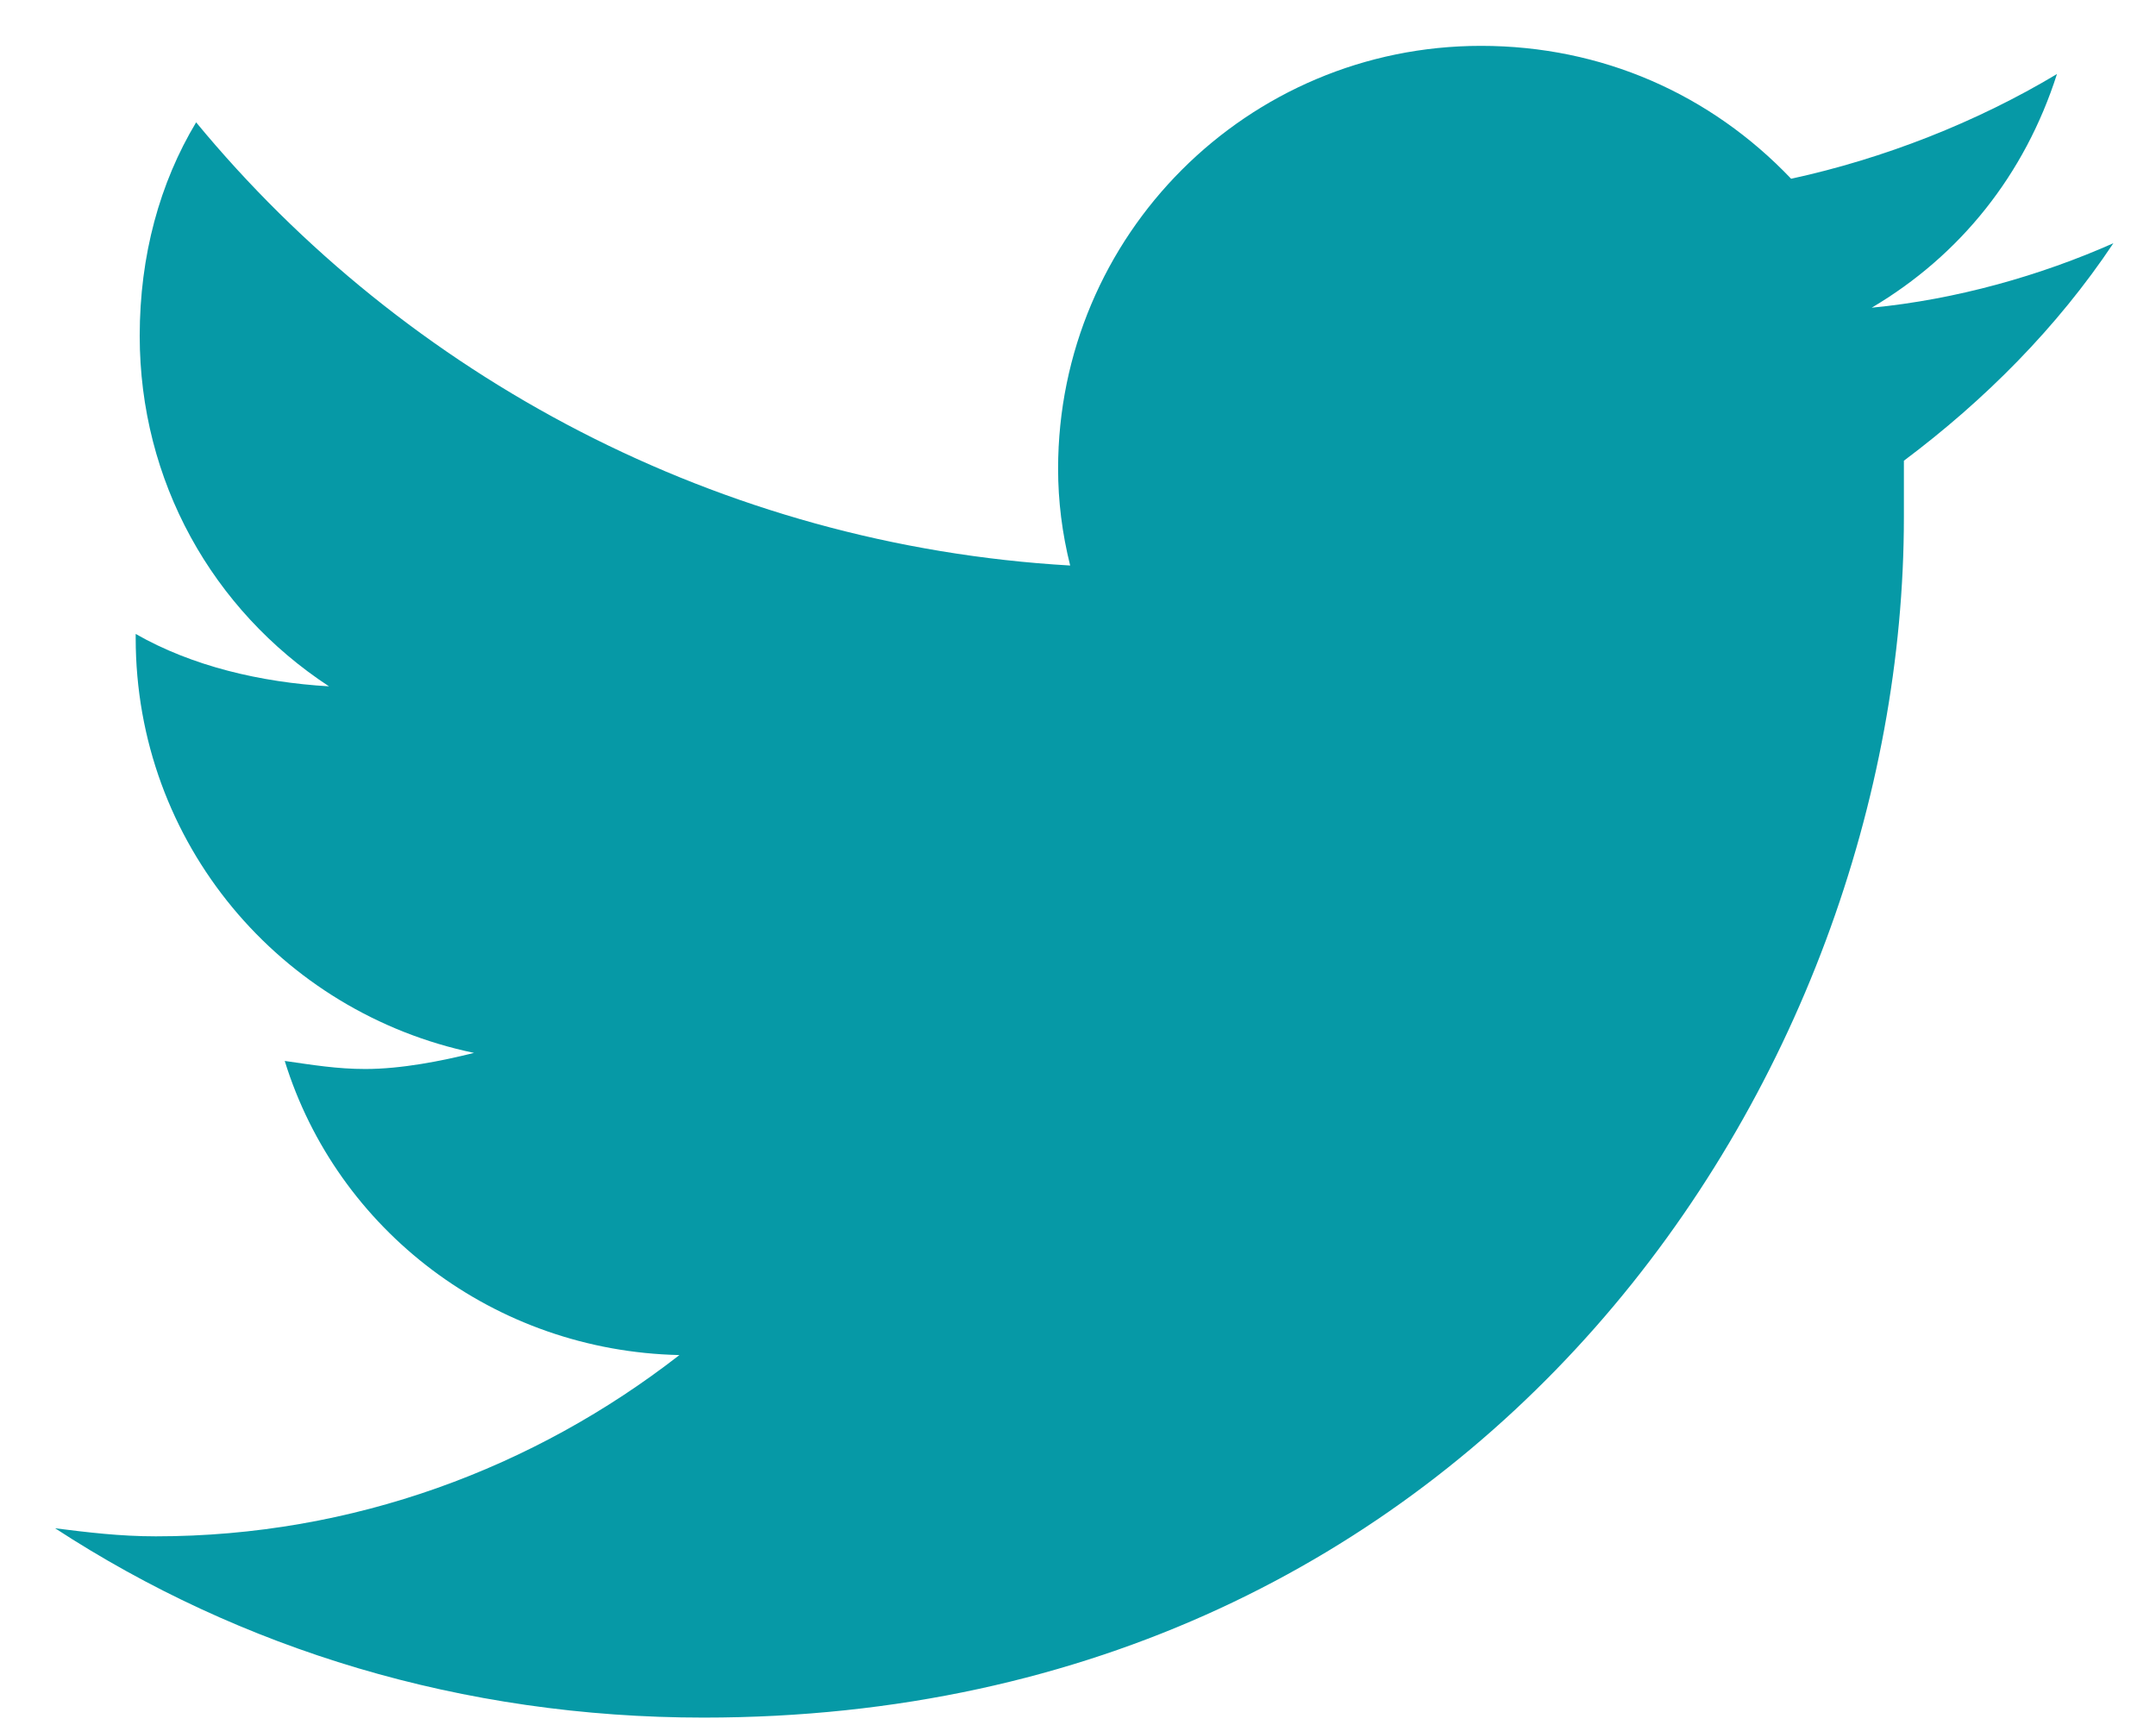
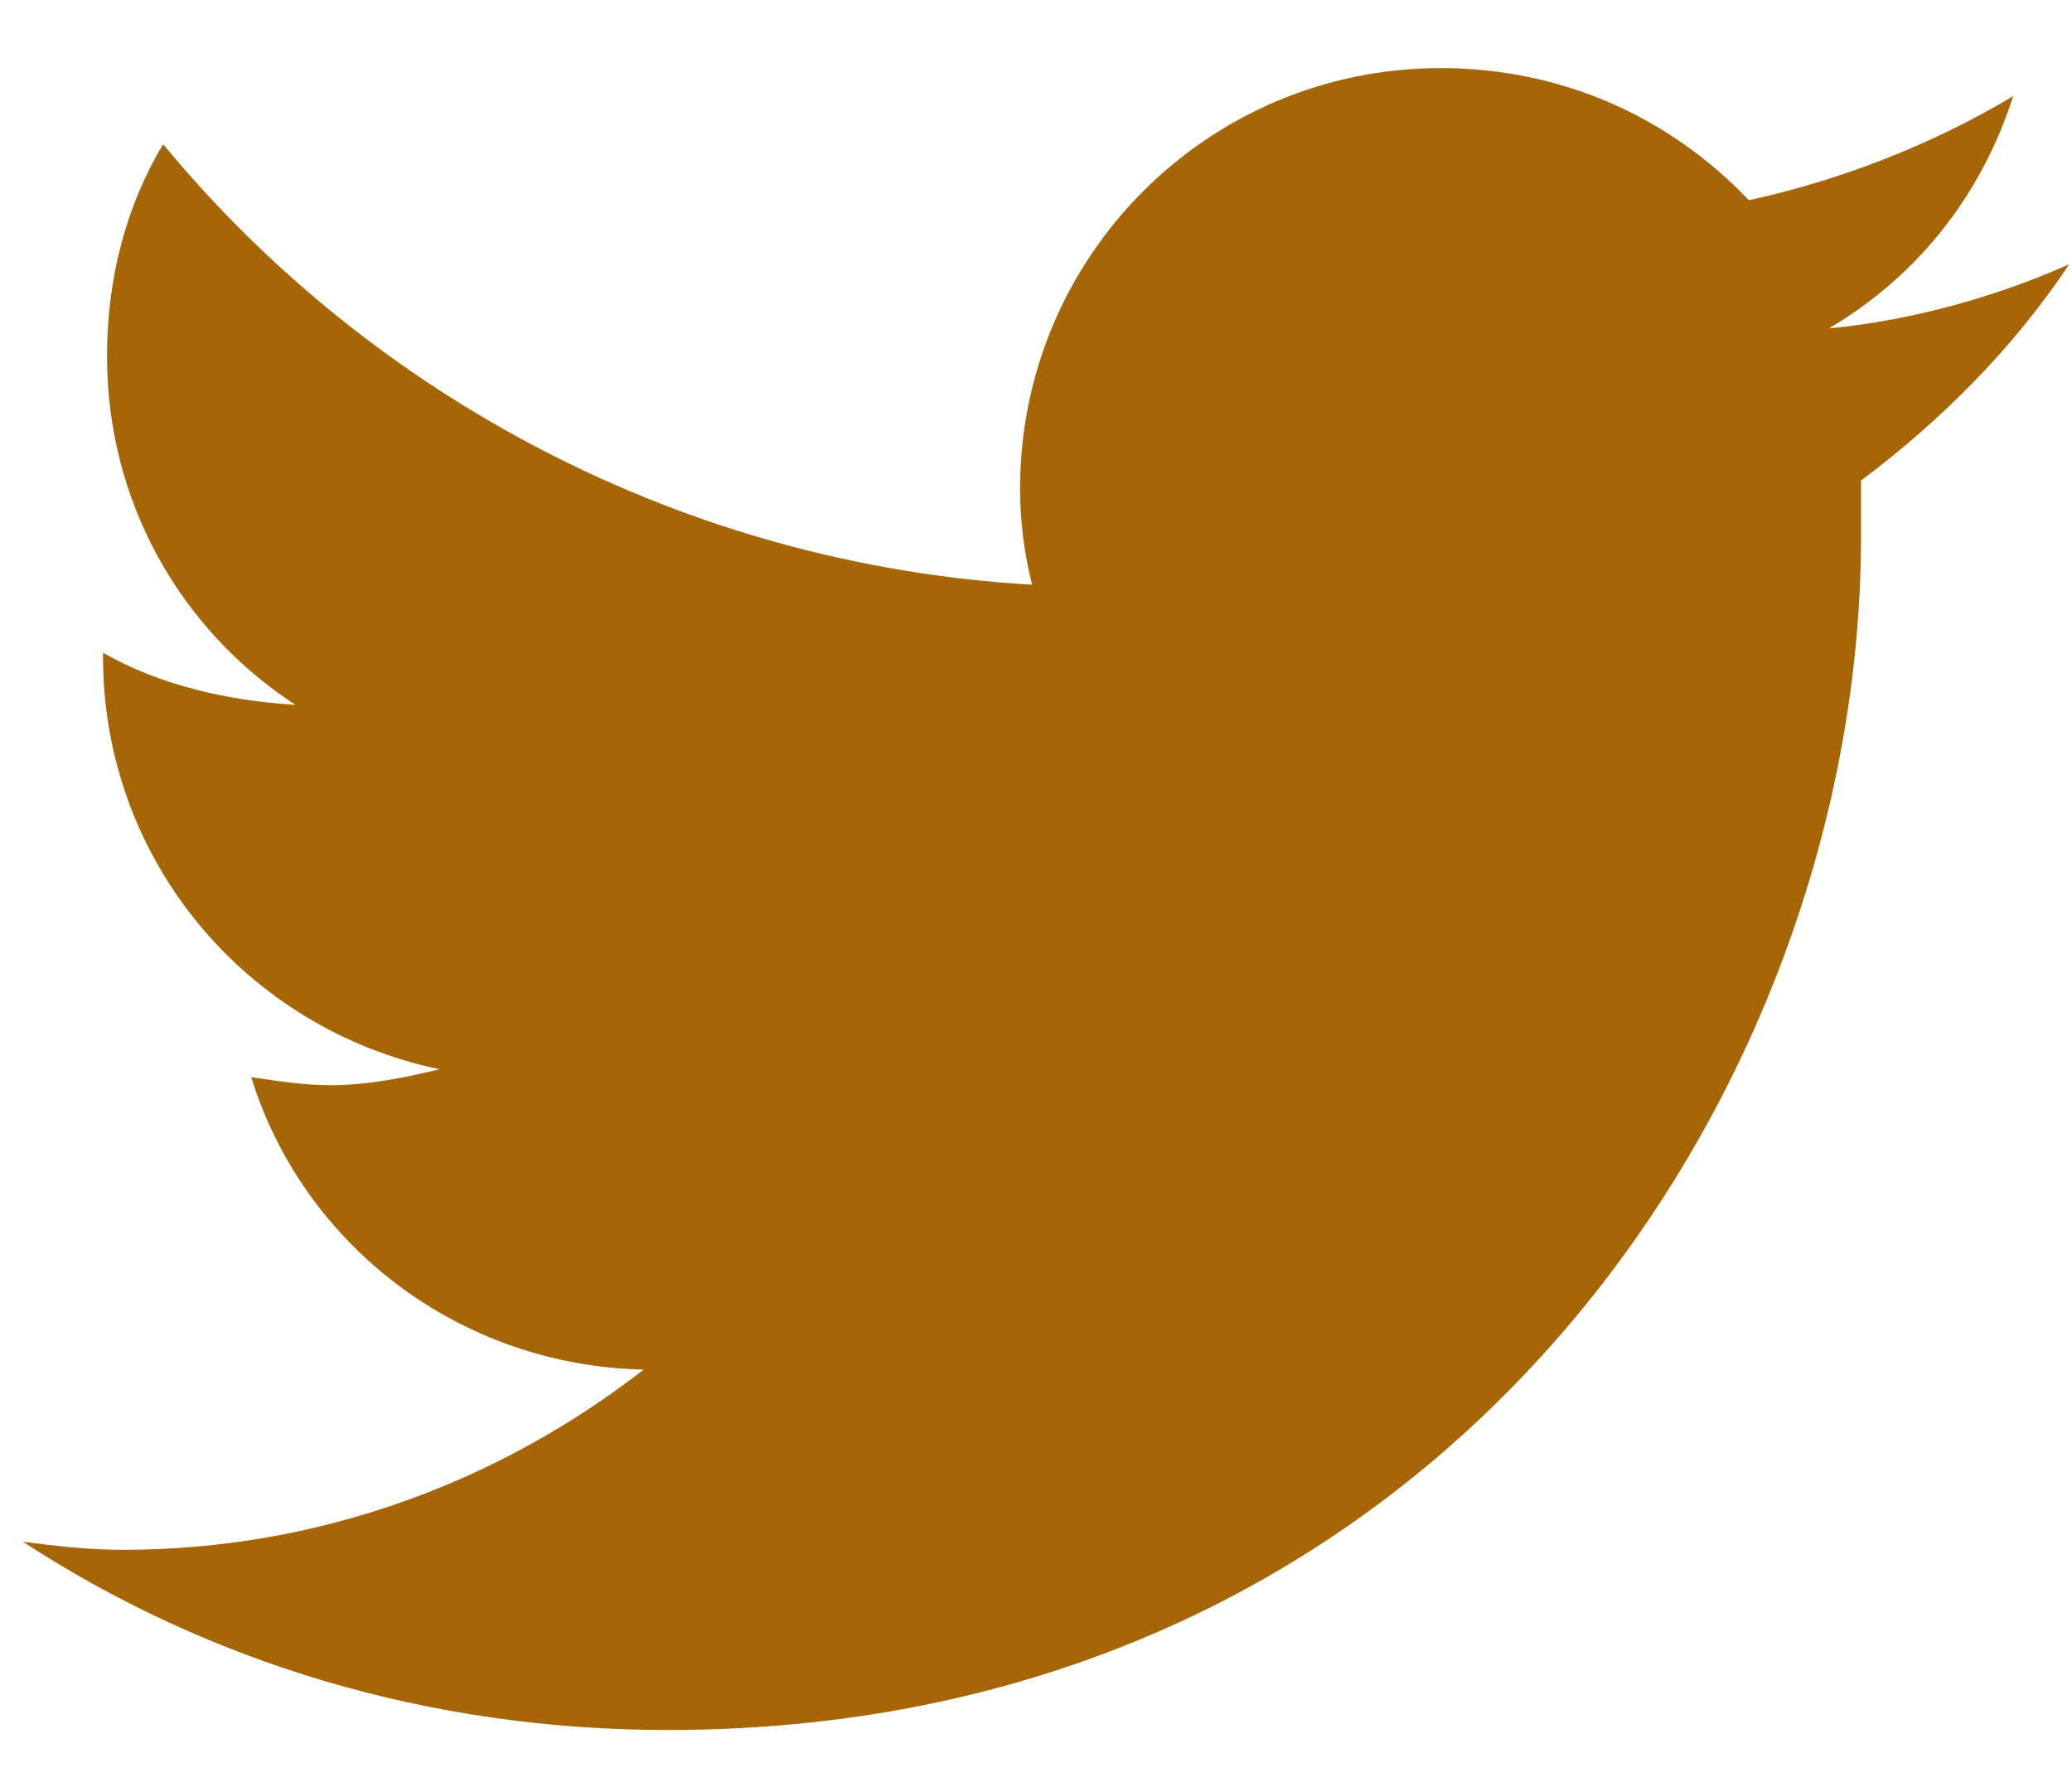
- <svg xmlns="http://www.w3.org/2000/svg" width="30" height="24" viewBox="0 0 30 24" fill="none">
-   <path d="M26.492 6.41C27.613 5.57 28.622 4.561 29.407 3.384C28.398 3.832 27.221 4.168 26.044 4.281C27.277 3.552 28.174 2.431 28.622 1.03C27.501 1.702 26.212 2.207 24.923 2.487C23.802 1.31 22.289 0.638 20.608 0.638C17.357 0.638 14.723 3.272 14.723 6.522C14.723 6.971 14.779 7.419 14.891 7.868C10.015 7.587 5.643 5.233 2.729 1.702C2.224 2.543 1.944 3.552 1.944 4.673C1.944 6.691 2.953 8.484 4.578 9.549C3.626 9.493 2.673 9.269 1.888 8.82V8.876C1.888 11.735 3.906 14.089 6.596 14.649C6.148 14.761 5.587 14.873 5.083 14.873C4.69 14.873 4.354 14.817 3.962 14.761C4.69 17.115 6.876 18.797 9.454 18.853C7.437 20.422 4.915 21.375 2.168 21.375C1.664 21.375 1.216 21.319 0.767 21.263C3.345 22.944 6.428 23.897 9.791 23.897C20.608 23.897 26.492 14.985 26.492 7.195C26.492 6.915 26.492 6.691 26.492 6.41Z" fill="#0699A6" />
+ <svg xmlns="http://www.w3.org/2000/svg" width="29" height="25" viewBox="0 0 29 25" fill="none">
+   <path d="M26.047 6.726C27.168 5.885 28.177 4.876 28.961 3.699C27.952 4.147 26.775 4.484 25.598 4.596C26.831 3.867 27.728 2.746 28.177 1.345C27.056 2.018 25.767 2.522 24.477 2.802C23.357 1.625 21.843 0.953 20.162 0.953C16.911 0.953 14.277 3.587 14.277 6.838C14.277 7.286 14.333 7.734 14.445 8.183C9.569 7.902 5.198 5.549 2.283 2.018C1.779 2.858 1.498 3.867 1.498 4.988C1.498 7.006 2.507 8.799 4.133 9.864C3.18 9.808 2.227 9.584 1.442 9.136V9.192C1.442 12.05 3.46 14.404 6.15 14.964C5.702 15.076 5.142 15.188 4.637 15.188C4.245 15.188 3.908 15.132 3.516 15.076C4.245 17.43 6.431 19.112 9.009 19.168C6.991 20.737 4.469 21.69 1.723 21.69C1.218 21.69 0.77 21.634 0.322 21.578C2.9 23.259 5.982 24.212 9.345 24.212C20.162 24.212 26.047 15.301 26.047 7.51C26.047 7.23 26.047 7.006 26.047 6.726Z" fill="#A66606" />
</svg>
